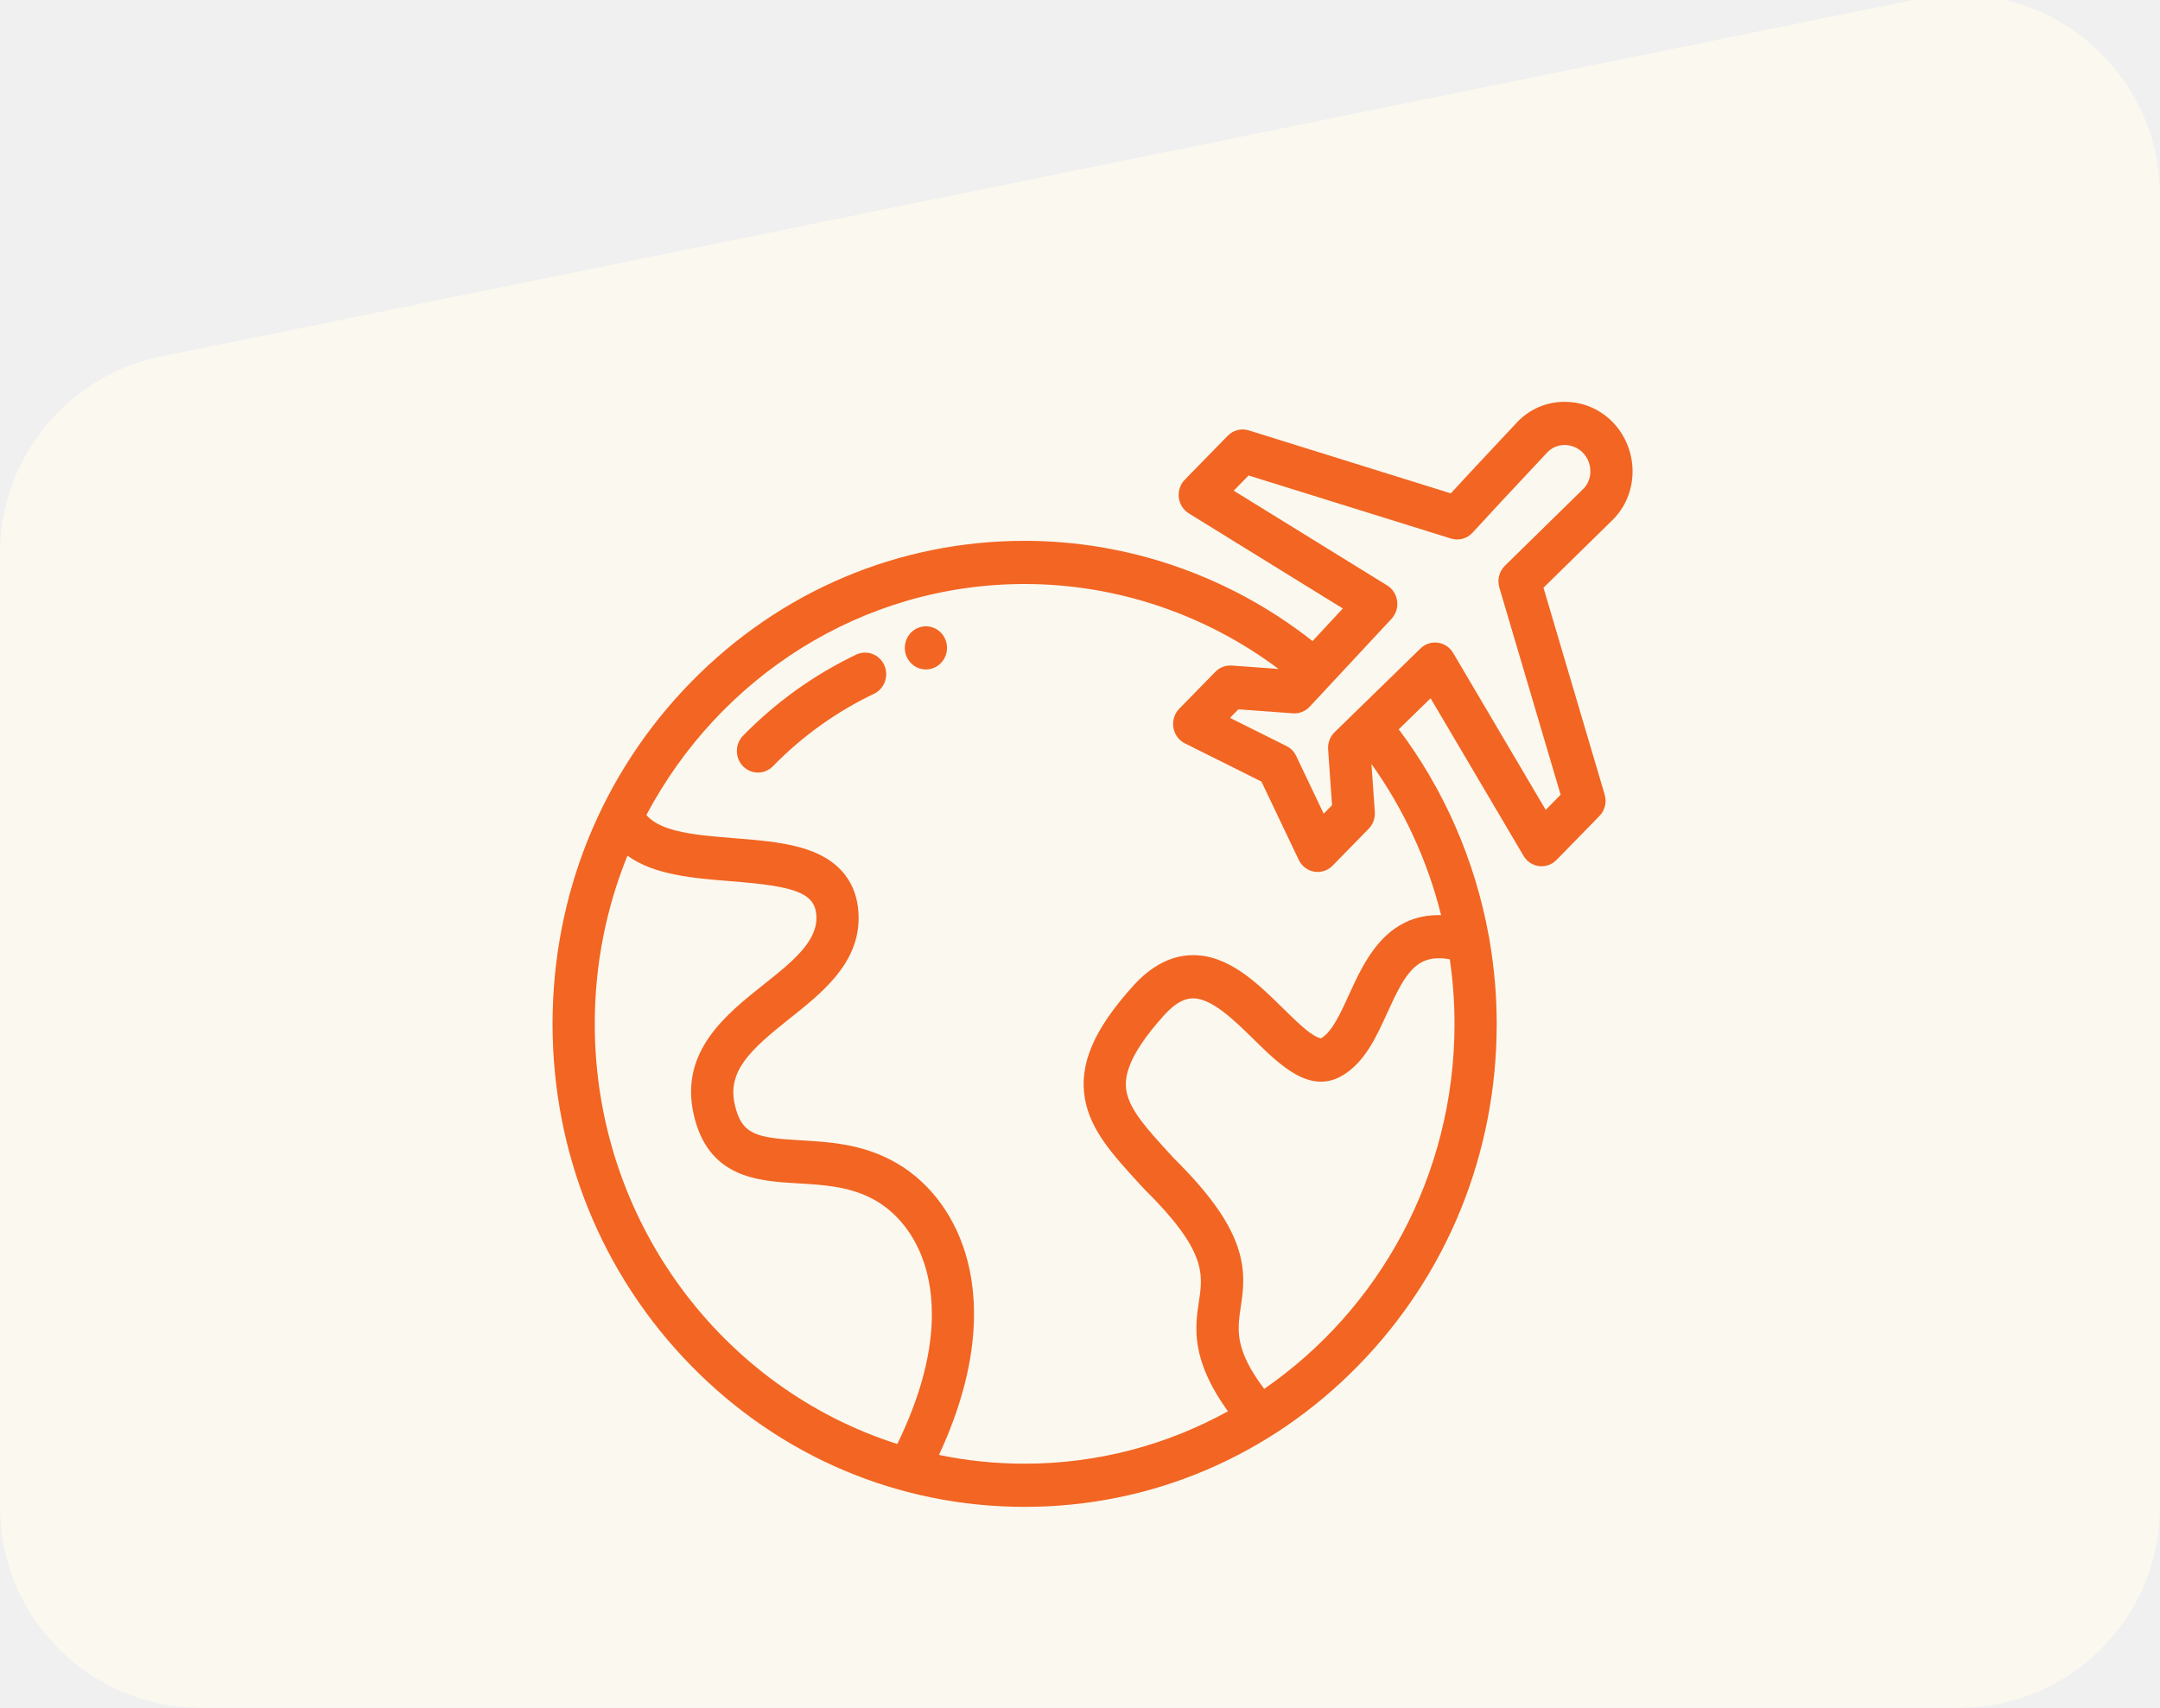
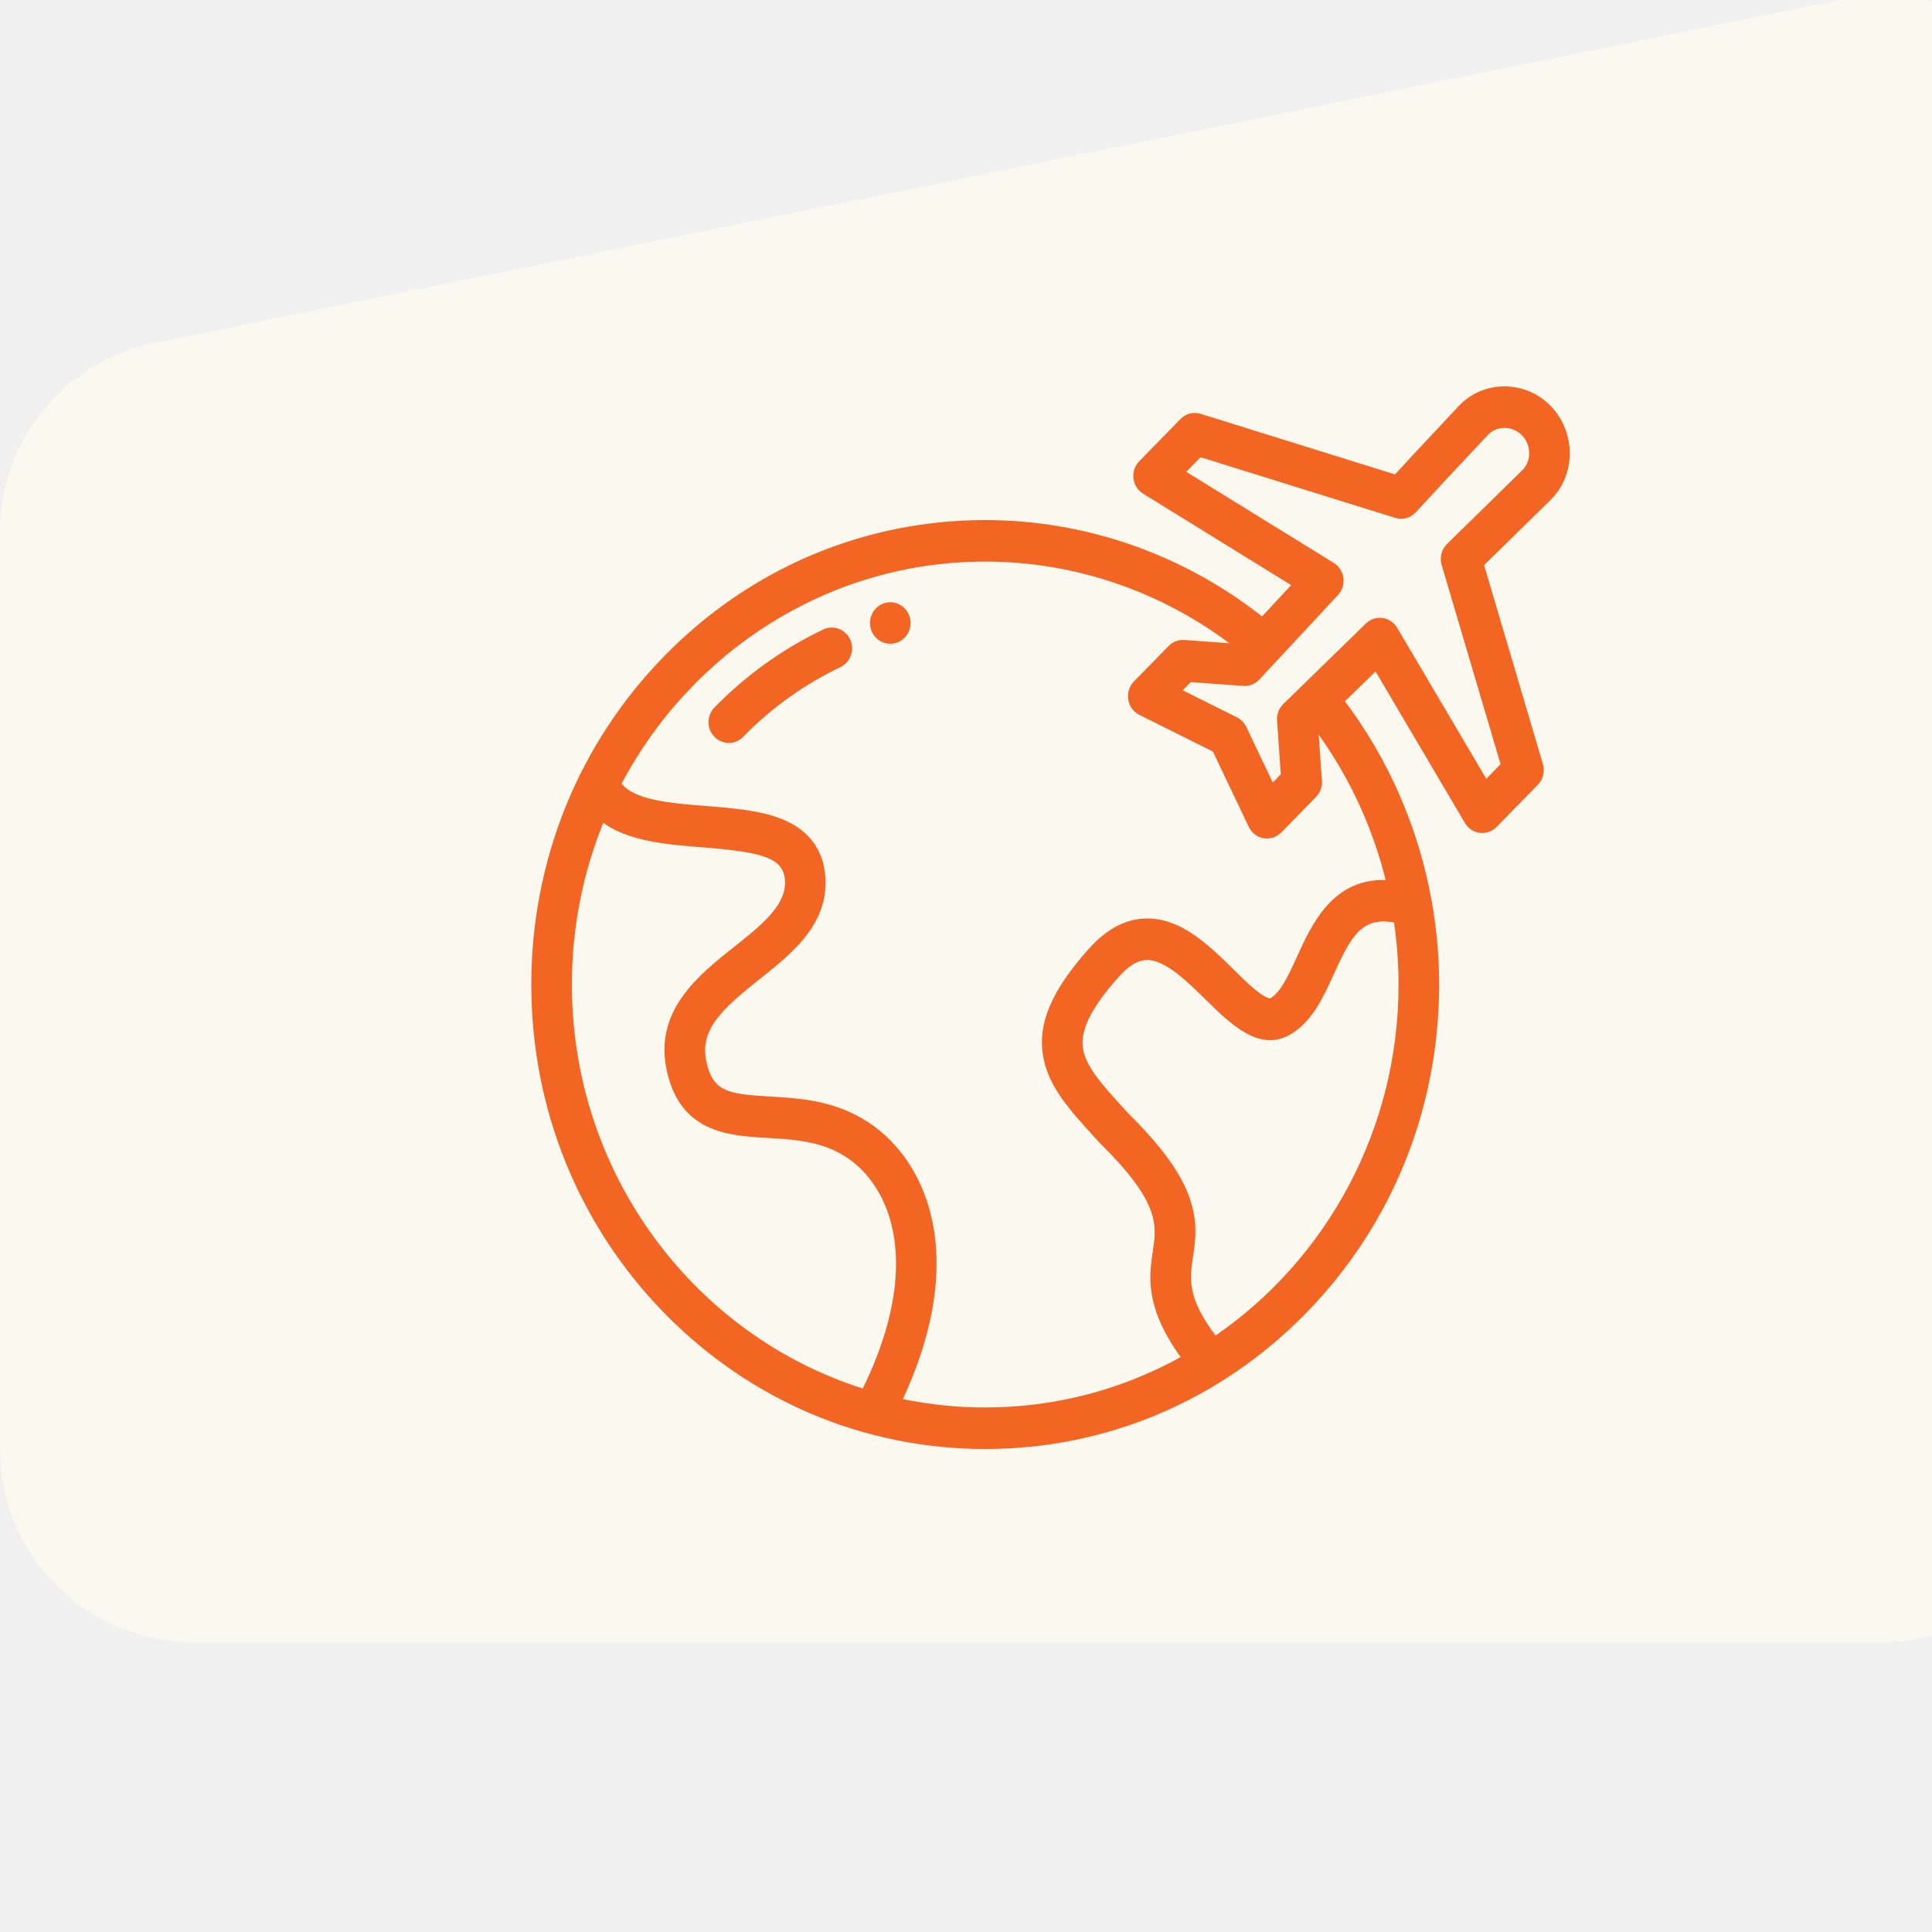
- <svg xmlns="http://www.w3.org/2000/svg" width="86" height="68" viewBox="0 0 86 68" fill="none">
+ <svg xmlns="http://www.w3.org/2000/svg" width="50" height="50" viewBox="0 0 80 80" fill="none">
  <g clip-path="url(#clip0_46_300)">
    <path d="M0 22.036C0 18.233 2.678 14.955 6.405 14.197L76.405 -0.047C81.362 -1.056 86 2.733 86 7.792V60C86 64.418 82.418 68 78 68H8C3.582 68 0 64.418 0 60V22.036Z" fill="#FBF8EF" />
    <g clip-path="url(#clip1_46_300)">
      <path d="M65 18.797C65.008 18.056 64.719 17.331 64.209 16.809C63.699 16.287 63.02 16 62.295 16C61.567 16 60.892 16.292 60.395 16.822L58.531 18.814L57.764 19.645L49.719 17.137C49.422 17.045 49.1 17.127 48.881 17.352L47.174 19.099C46.991 19.285 46.903 19.548 46.934 19.81C46.965 20.072 47.112 20.305 47.334 20.442L53.465 24.229L52.258 25.526C48.984 22.947 44.944 21.535 40.795 21.535C35.775 21.535 31.055 23.535 27.505 27.168C23.955 30.8 22 35.63 22 40.767C22 45.905 23.955 50.734 27.505 54.367C31.055 57.999 35.775 60 40.795 60C45.816 60 50.536 57.999 54.086 54.367C57.636 50.734 59.591 45.905 59.591 40.767C59.591 39.642 59.494 38.526 59.304 37.429C59.3 37.37 59.289 37.312 59.273 37.256C58.731 34.278 57.508 31.454 55.69 29.039L56.959 27.803L60.659 34.077C60.792 34.303 61.02 34.454 61.276 34.486C61.532 34.518 61.789 34.428 61.972 34.241L63.679 32.494C63.898 32.27 63.979 31.941 63.889 31.638L61.453 23.401L64.196 20.712C64.707 20.212 64.992 19.532 65 18.797ZM35.726 57.497C28.756 55.281 23.68 48.619 23.68 40.767C23.68 38.396 24.143 36.135 24.982 34.07C26.042 34.844 27.636 34.971 29.093 35.087C31.676 35.292 32.531 35.539 32.505 36.595C32.481 37.553 31.473 38.354 30.406 39.202C28.915 40.386 27.059 41.86 27.615 44.356C28.185 46.91 30.176 47.026 31.776 47.119C32.759 47.176 33.775 47.236 34.7 47.714C35.702 48.231 36.459 49.192 36.834 50.418C37.253 51.789 37.377 54.107 35.726 57.497ZM57.911 40.767C57.911 46.814 54.901 52.155 50.333 55.303C49.15 53.728 49.265 52.948 49.397 52.061C49.499 51.382 49.613 50.612 49.26 49.605C48.897 48.571 48.094 47.462 46.734 46.117L46.55 45.916C45.675 44.959 44.984 44.202 44.85 43.451C44.763 42.961 44.823 42.114 46.349 40.423C46.746 39.983 47.114 39.763 47.474 39.752C48.23 39.731 49.13 40.611 49.922 41.389C50.975 42.425 52.168 43.599 53.466 42.814C54.345 42.283 54.797 41.29 55.234 40.33C55.944 38.769 56.386 37.955 57.724 38.197C57.847 39.044 57.911 39.903 57.911 40.767ZM57.378 36.439C55.179 36.38 54.314 38.278 53.711 39.604C53.367 40.36 53.042 41.074 52.611 41.334C52.601 41.34 52.597 41.342 52.597 41.342C52.595 41.341 52.474 41.351 52.157 41.121C51.837 40.89 51.472 40.531 51.085 40.15C50.055 39.138 48.891 37.989 47.424 38.034C46.601 38.059 45.824 38.471 45.115 39.257C43.544 40.998 42.953 42.387 43.198 43.76C43.421 45.008 44.302 45.973 45.323 47.09L45.521 47.306C45.531 47.317 45.541 47.328 45.552 47.339C48.037 49.791 47.898 50.723 47.737 51.802C47.581 52.844 47.394 54.114 48.89 56.195C46.479 57.525 43.722 58.281 40.795 58.281C39.628 58.281 38.488 58.161 37.386 57.932C39.116 54.203 38.934 51.532 38.437 49.905C37.926 48.232 36.868 46.909 35.457 46.18C34.22 45.54 32.972 45.468 31.872 45.404C30.14 45.303 29.527 45.205 29.253 43.974C28.956 42.642 29.88 41.795 31.436 40.559C32.704 39.552 34.141 38.411 34.184 36.639C34.206 35.741 33.912 34.541 32.385 33.92C31.482 33.553 30.333 33.462 29.223 33.374C27.781 33.259 26.297 33.14 25.737 32.449C28.635 26.978 34.298 23.254 40.795 23.254C44.437 23.254 47.986 24.448 50.907 26.637L49.043 26.5C48.801 26.483 48.561 26.573 48.389 26.75L46.952 28.22C46.76 28.416 46.673 28.696 46.718 28.97C46.762 29.244 46.934 29.479 47.178 29.6L50.224 31.12L51.709 34.237C51.828 34.486 52.057 34.662 52.325 34.708C52.371 34.715 52.418 34.719 52.464 34.719C52.685 34.719 52.899 34.63 53.058 34.468L54.495 32.998C54.667 32.821 54.756 32.577 54.738 32.328L54.604 30.42C55.9 32.231 56.839 34.278 57.378 36.439ZM63.034 19.471L59.919 22.525C59.69 22.749 59.604 23.085 59.696 23.395L62.136 31.643L61.543 32.249L57.856 25.998C57.724 25.775 57.501 25.625 57.249 25.591C56.996 25.556 56.742 25.64 56.558 25.82L53.138 29.153C52.956 29.33 52.861 29.581 52.879 29.837L53.035 32.06L52.703 32.4L51.607 30.101C51.525 29.928 51.388 29.789 51.22 29.705L48.972 28.584L49.305 28.243L51.478 28.403C51.727 28.42 51.973 28.324 52.146 28.138L55.403 24.639C55.579 24.45 55.661 24.19 55.627 23.932C55.593 23.673 55.447 23.445 55.229 23.31L49.12 19.538L49.712 18.932L57.772 21.444C58.077 21.539 58.408 21.45 58.627 21.212L59.748 19.998L61.608 18.011C61.785 17.823 62.029 17.719 62.295 17.719C62.567 17.719 62.832 17.83 63.022 18.025C63.214 18.222 63.323 18.497 63.32 18.779C63.318 19.047 63.216 19.293 63.034 19.471Z" fill="#F26522" />
      <path d="M35.205 26.481C35.009 26.051 34.509 25.866 34.089 26.066C32.409 26.868 30.894 27.955 29.584 29.295C29.256 29.631 29.256 30.175 29.584 30.511C29.748 30.678 29.963 30.762 30.178 30.762C30.393 30.762 30.608 30.678 30.772 30.511C31.943 29.312 33.298 28.341 34.799 27.624C35.219 27.423 35.401 26.912 35.205 26.481Z" fill="#F26522" />
      <path d="M36.865 26.656C37.329 26.656 37.705 26.271 37.705 25.797C37.705 25.322 37.329 24.938 36.865 24.938C36.401 24.938 36.025 25.322 36.025 25.797C36.025 26.271 36.401 26.656 36.865 26.656Z" fill="#F26522" />
    </g>
  </g>
  <defs>
    <clipPath id="clip0_46_300">
      <rect width="86" height="68" fill="white" />
    </clipPath>
    <clipPath id="clip1_46_300">
      <rect width="43" height="44" fill="white" transform="translate(22 16)" />
    </clipPath>
  </defs>
</svg>
